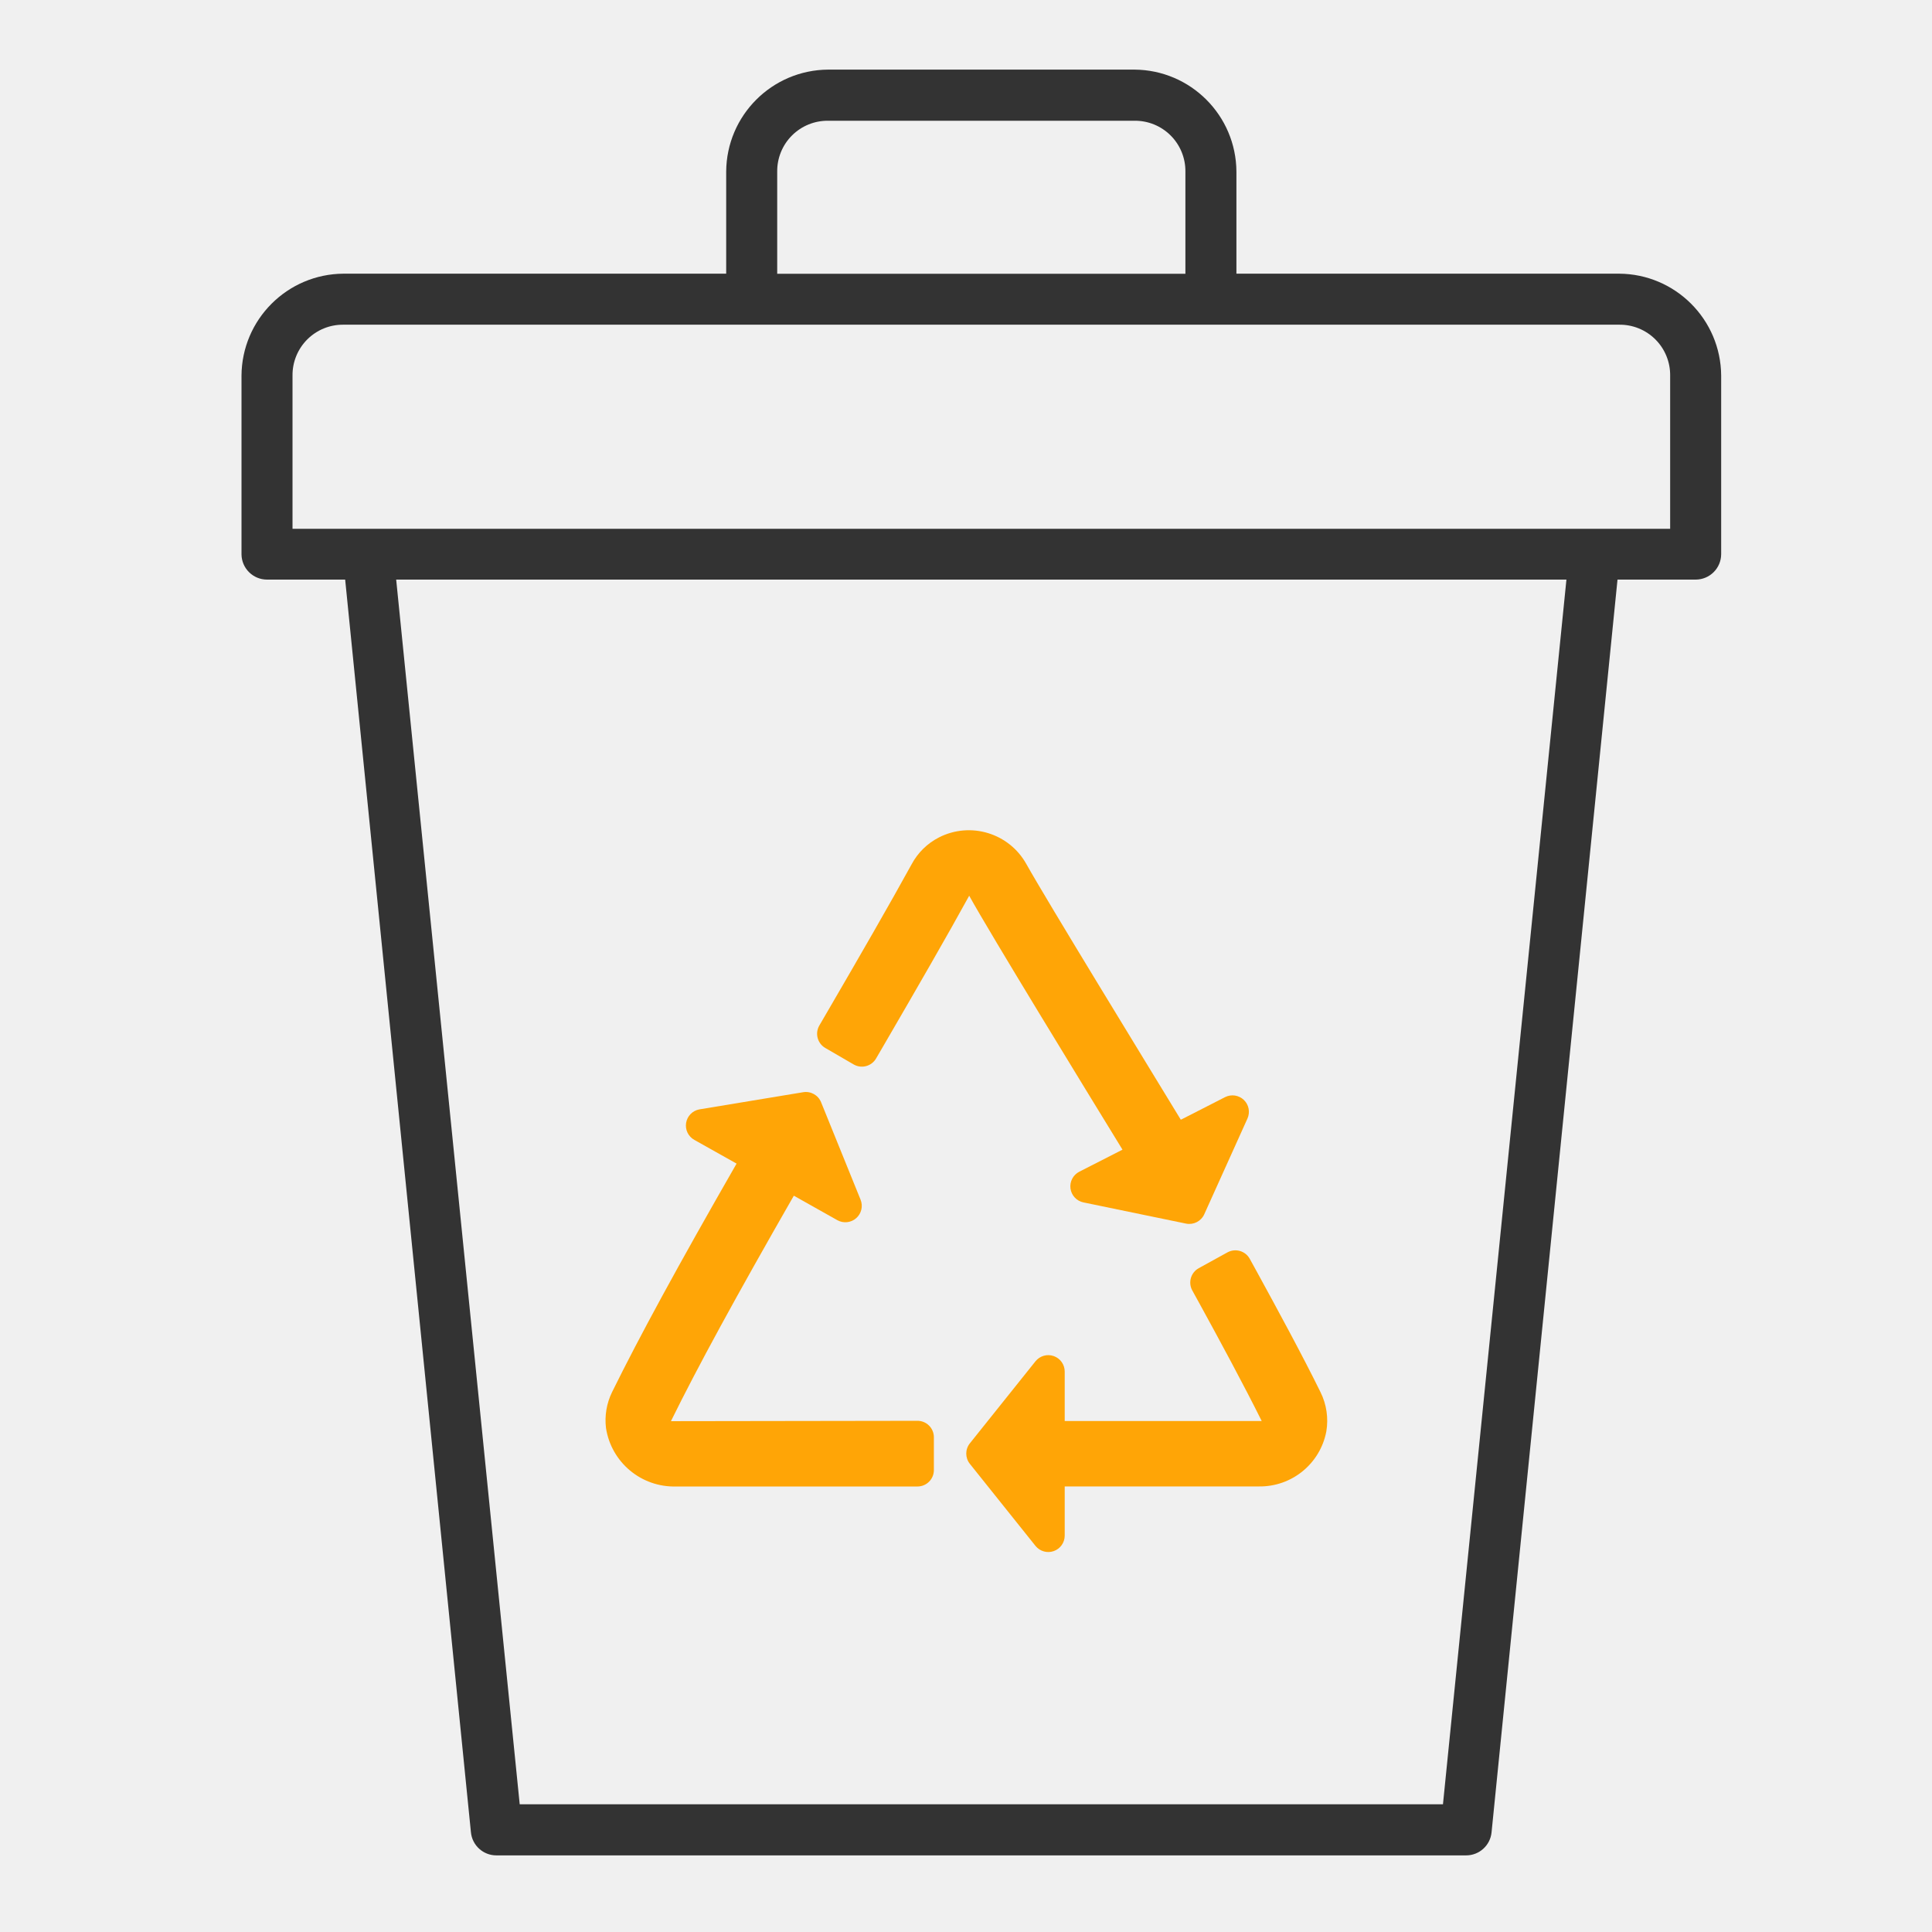
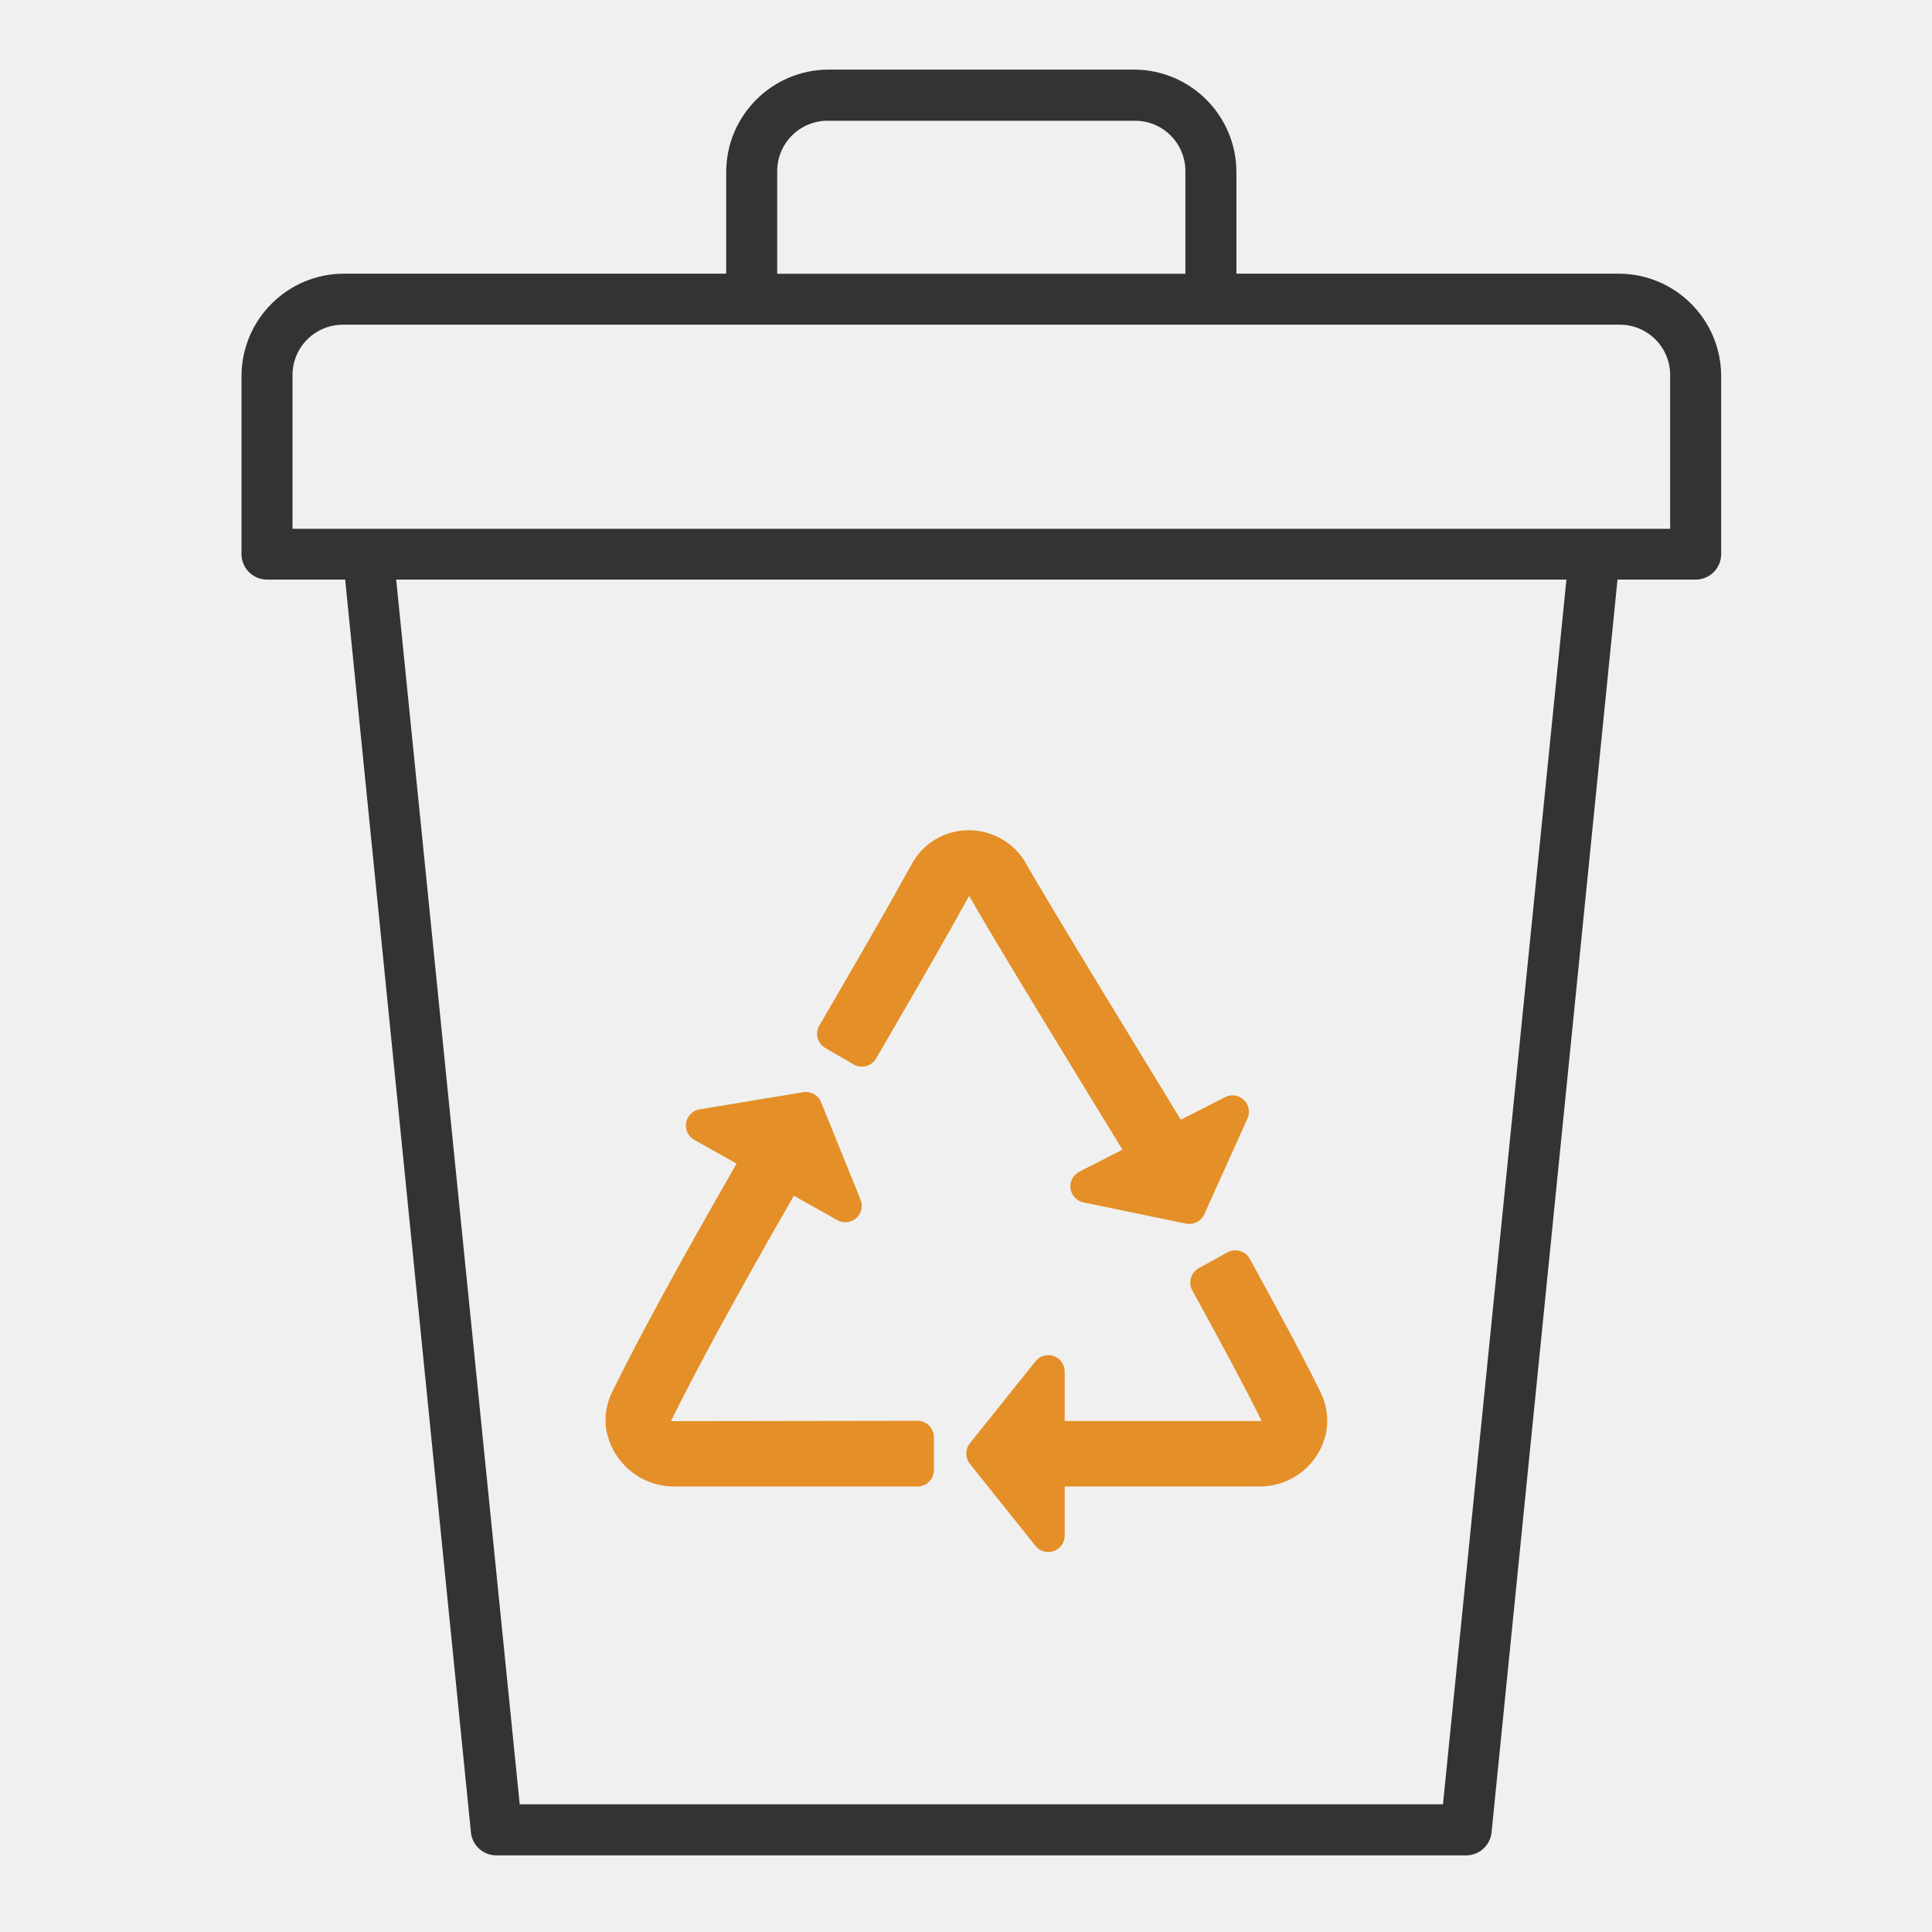
<svg xmlns="http://www.w3.org/2000/svg" width="32" height="32" viewBox="0 0 32 32">
  <rect width="32" height="32" fill="#fff" opacity="0" />
  <g transform="translate(4 1)">
    <path d="M9.718.153a1.7,1.7,0,0,0-1.69,1.69v1.69H1.69A1.7,1.7,0,0,0,0,5.223V8.181A.423.423,0,0,0,.423,8.6H1.717L3.8,29.348a.423.423,0,0,0,.423.383H20.282a.423.423,0,0,0,.423-.383L22.791,8.6h1.294a.423.423,0,0,0,.423-.423V5.223a1.7,1.7,0,0,0-1.69-1.69H16.479V1.843a1.7,1.7,0,0,0-1.69-1.69Zm13.1,4.225a.834.834,0,0,1,.845.845V7.759H.845V5.223a.834.834,0,0,1,.845-.845ZM14.789,1a.834.834,0,0,1,.845.845v1.69H8.873V1.843A.834.834,0,0,1,9.718,1ZM2.562,8.6H21.945L19.9,28.885H4.608Z" fill="#333" />
    <g transform="translate(6 12.75)">
-       <path d="M11.872,9.309c-.294-.6-.729-1.4-1.043-1.974L10.7,7.1a.272.272,0,0,0-.369-.107l-.476.262a.272.272,0,0,0-.107.369l.131.238c.308.561.735,1.352,1.019,1.925H7.635V8.967a.272.272,0,0,0-.484-.17L6.064,10.156a.272.272,0,0,0,0,.34l1.087,1.359a.272.272,0,0,0,.484-.17V10.87h3.214a1.12,1.12,0,0,0,1.119-.91A1.067,1.067,0,0,0,11.872,9.309Z" fill="#ffa506" />
-       <path d="M5.189,9.783l-4.076.006c.44-.895,1.07-2.05,2.035-3.734l.01.005.711.4a.272.272,0,0,0,.385-.339L3.6,4.507a.272.272,0,0,0-.3-.166l-1.717.284A.272.272,0,0,0,1.5,5.13l.7.393C1.225,7.222.587,8.395.137,9.309a1.064,1.064,0,0,0-.1.593,1.143,1.143,0,0,0,1.159.969h4a.272.272,0,0,0,.272-.272v-.543A.272.272,0,0,0,5.189,9.783Z" fill="#ffa506" />
-       <path d="M3.67,3.608l.47.273a.272.272,0,0,0,.371-.1l.137-.235c.541-.931,1.035-1.786,1.405-2.46.342.62,1.909,3.179,2.539,4.206l-.715.365a.272.272,0,0,0,.069.509l1.7.351a.272.272,0,0,0,.3-.154l.716-1.587a.272.272,0,0,0-.371-.354l-.726.371-.009,0C8.973,3.835,7.34,1.17,7,.562A1.09,1.09,0,0,0,5.551.121,1.059,1.059,0,0,0,5.1.564C4.733,1.232,4.244,2.079,3.708,3l-.137.235A.272.272,0,0,0,3.67,3.608Z" fill="#ffa506" />
+       <path d="M11.872,9.309c-.294-.6-.729-1.4-1.043-1.974L10.7,7.1a.272.272,0,0,0-.369-.107l-.476.262a.272.272,0,0,0-.107.369l.131.238c.308.561.735,1.352,1.019,1.925H7.635V8.967a.272.272,0,0,0-.484-.17L6.064,10.156a.272.272,0,0,0,0,.34l1.087,1.359a.272.272,0,0,0,.484-.17V10.87h3.214a1.12,1.12,0,0,0,1.119-.91A1.067,1.067,0,0,0,11.872,9.309Z" fill="#e48f27" />
+       <path d="M5.189,9.783l-4.076.006c.44-.895,1.07-2.05,2.035-3.734l.01.005.711.4a.272.272,0,0,0,.385-.339L3.6,4.507a.272.272,0,0,0-.3-.166l-1.717.284A.272.272,0,0,0,1.5,5.13l.7.393C1.225,7.222.587,8.395.137,9.309a1.064,1.064,0,0,0-.1.593,1.143,1.143,0,0,0,1.159.969h4a.272.272,0,0,0,.272-.272v-.543A.272.272,0,0,0,5.189,9.783Z" fill="#e48f27" />
+       <path d="M3.67,3.608l.47.273a.272.272,0,0,0,.371-.1l.137-.235c.541-.931,1.035-1.786,1.405-2.46.342.62,1.909,3.179,2.539,4.206l-.715.365a.272.272,0,0,0,.069.509l1.7.351a.272.272,0,0,0,.3-.154l.716-1.587a.272.272,0,0,0-.371-.354l-.726.371-.009,0C8.973,3.835,7.34,1.17,7,.562A1.09,1.09,0,0,0,5.551.121,1.059,1.059,0,0,0,5.1.564C4.733,1.232,4.244,2.079,3.708,3l-.137.235A.272.272,0,0,0,3.67,3.608Z" fill="#e48f27" />
    </g>
  </g>
</svg>
